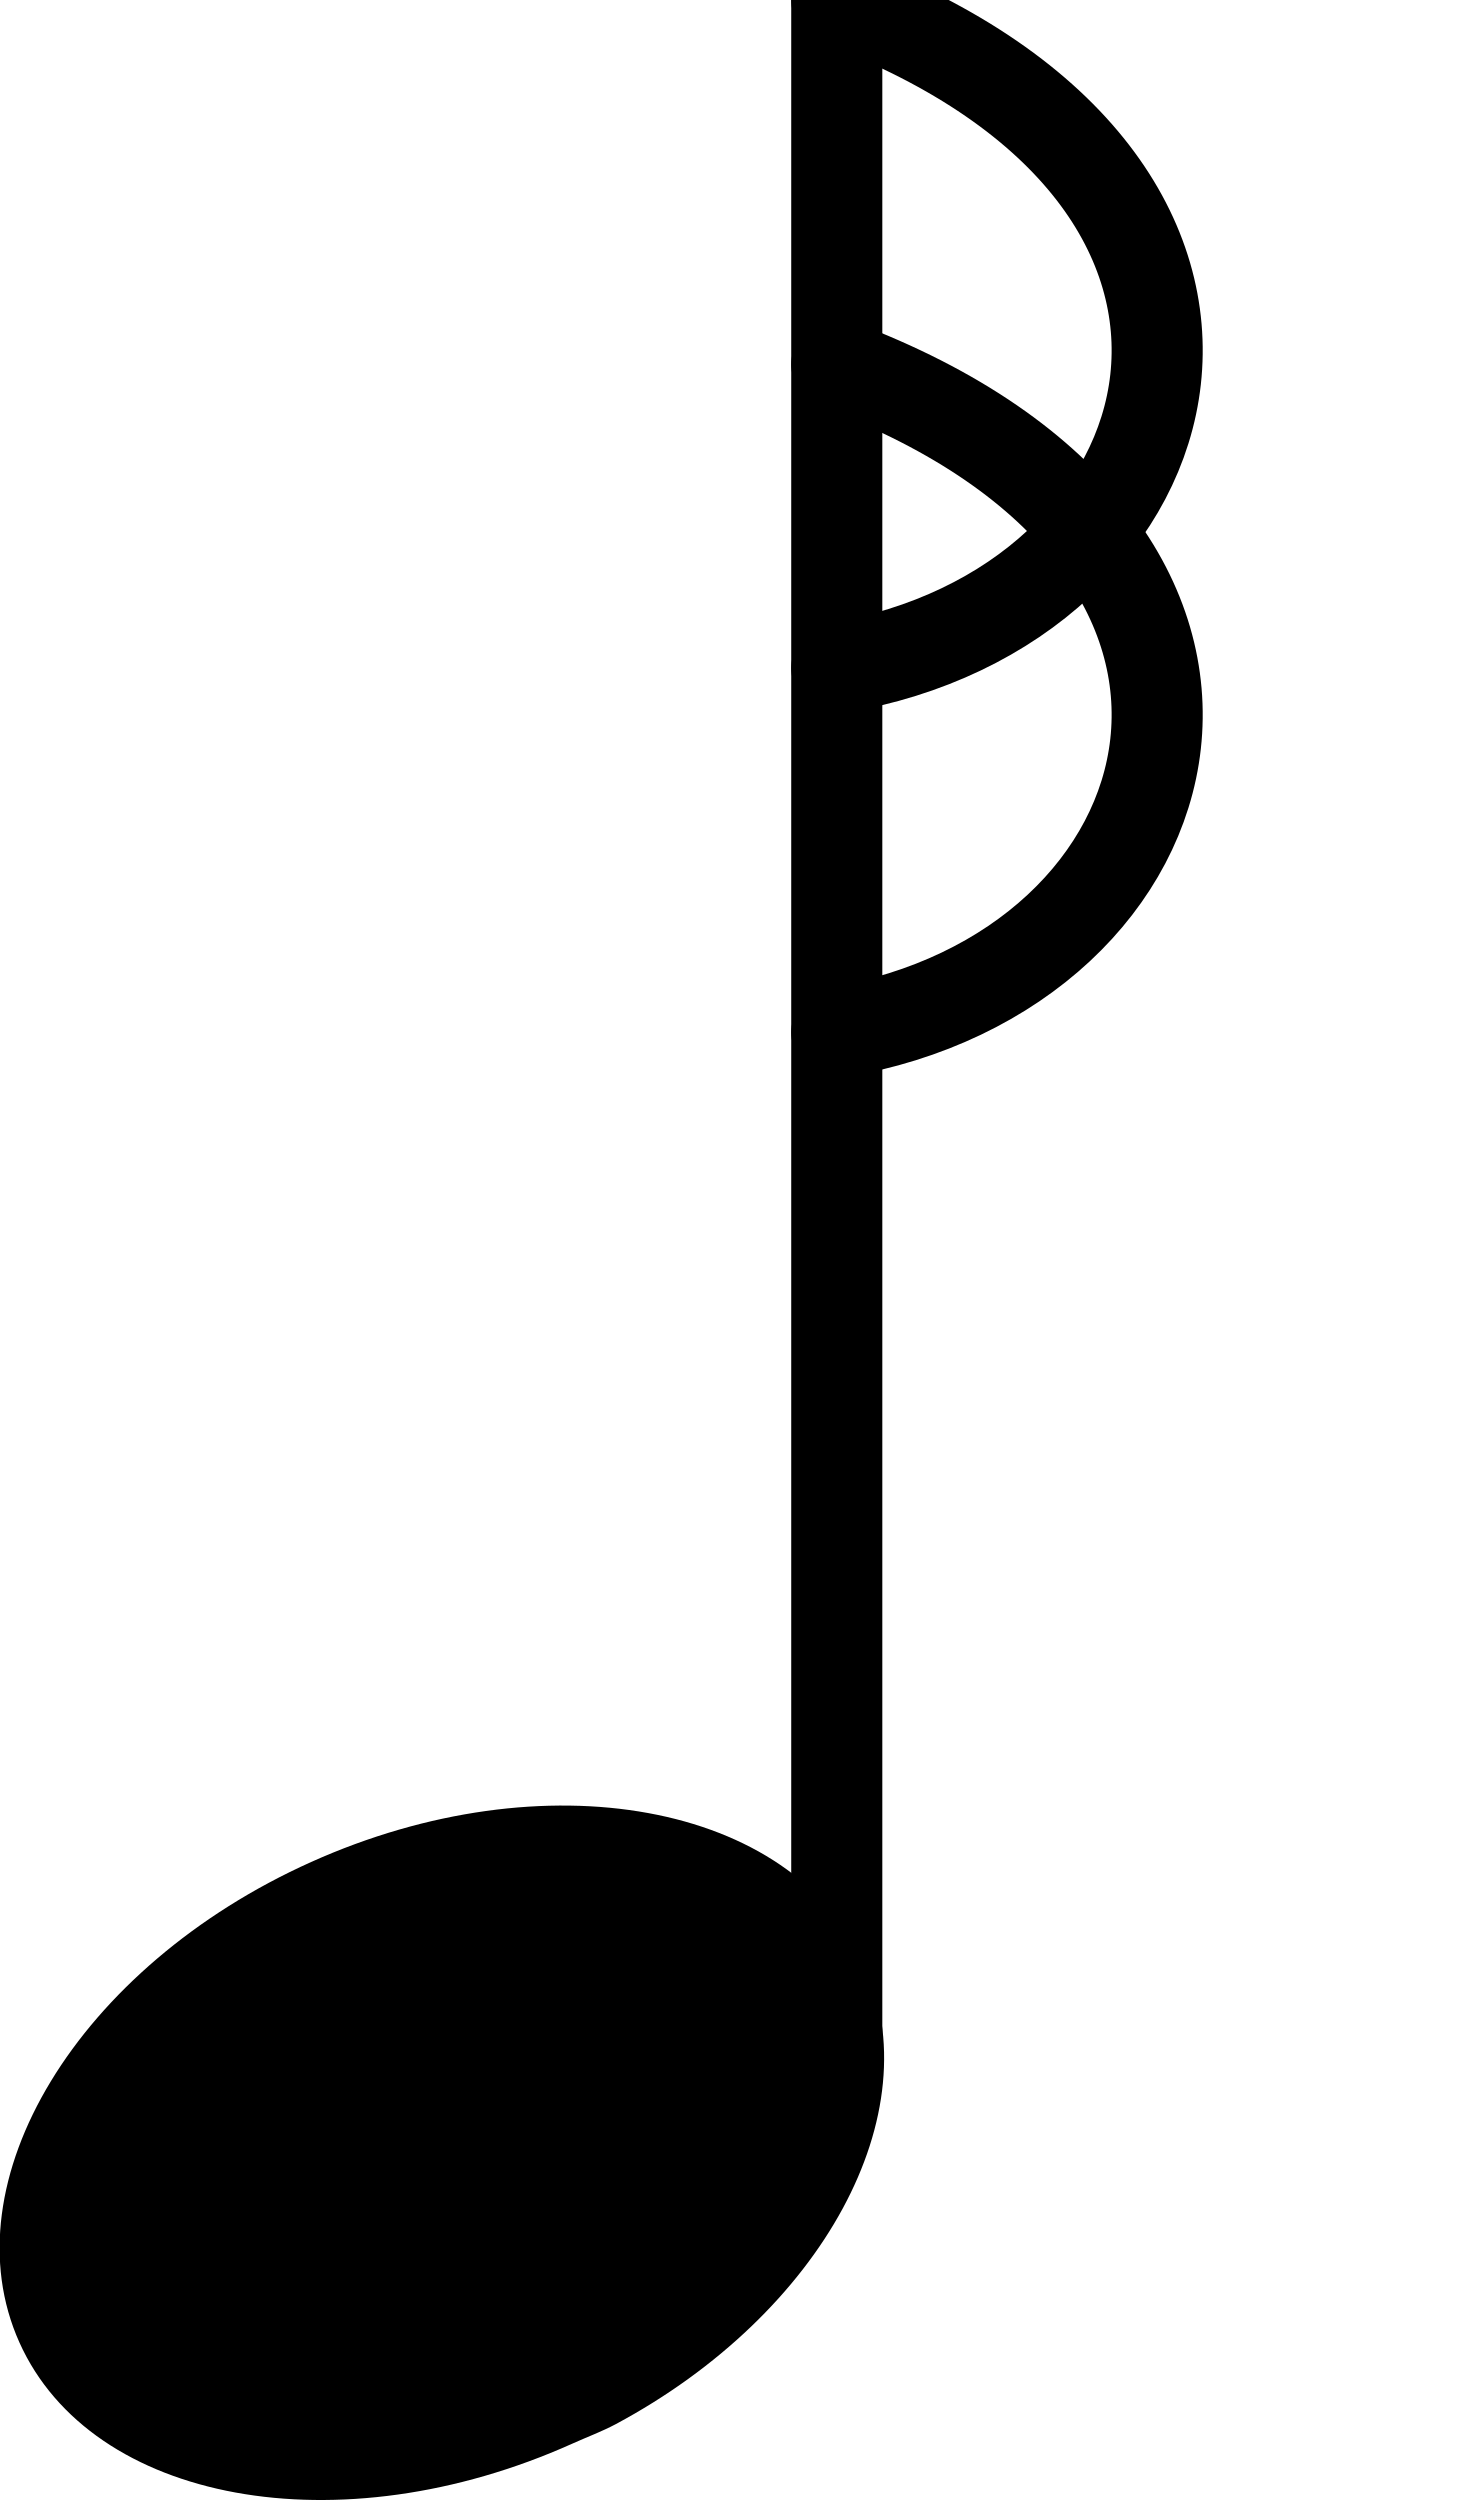
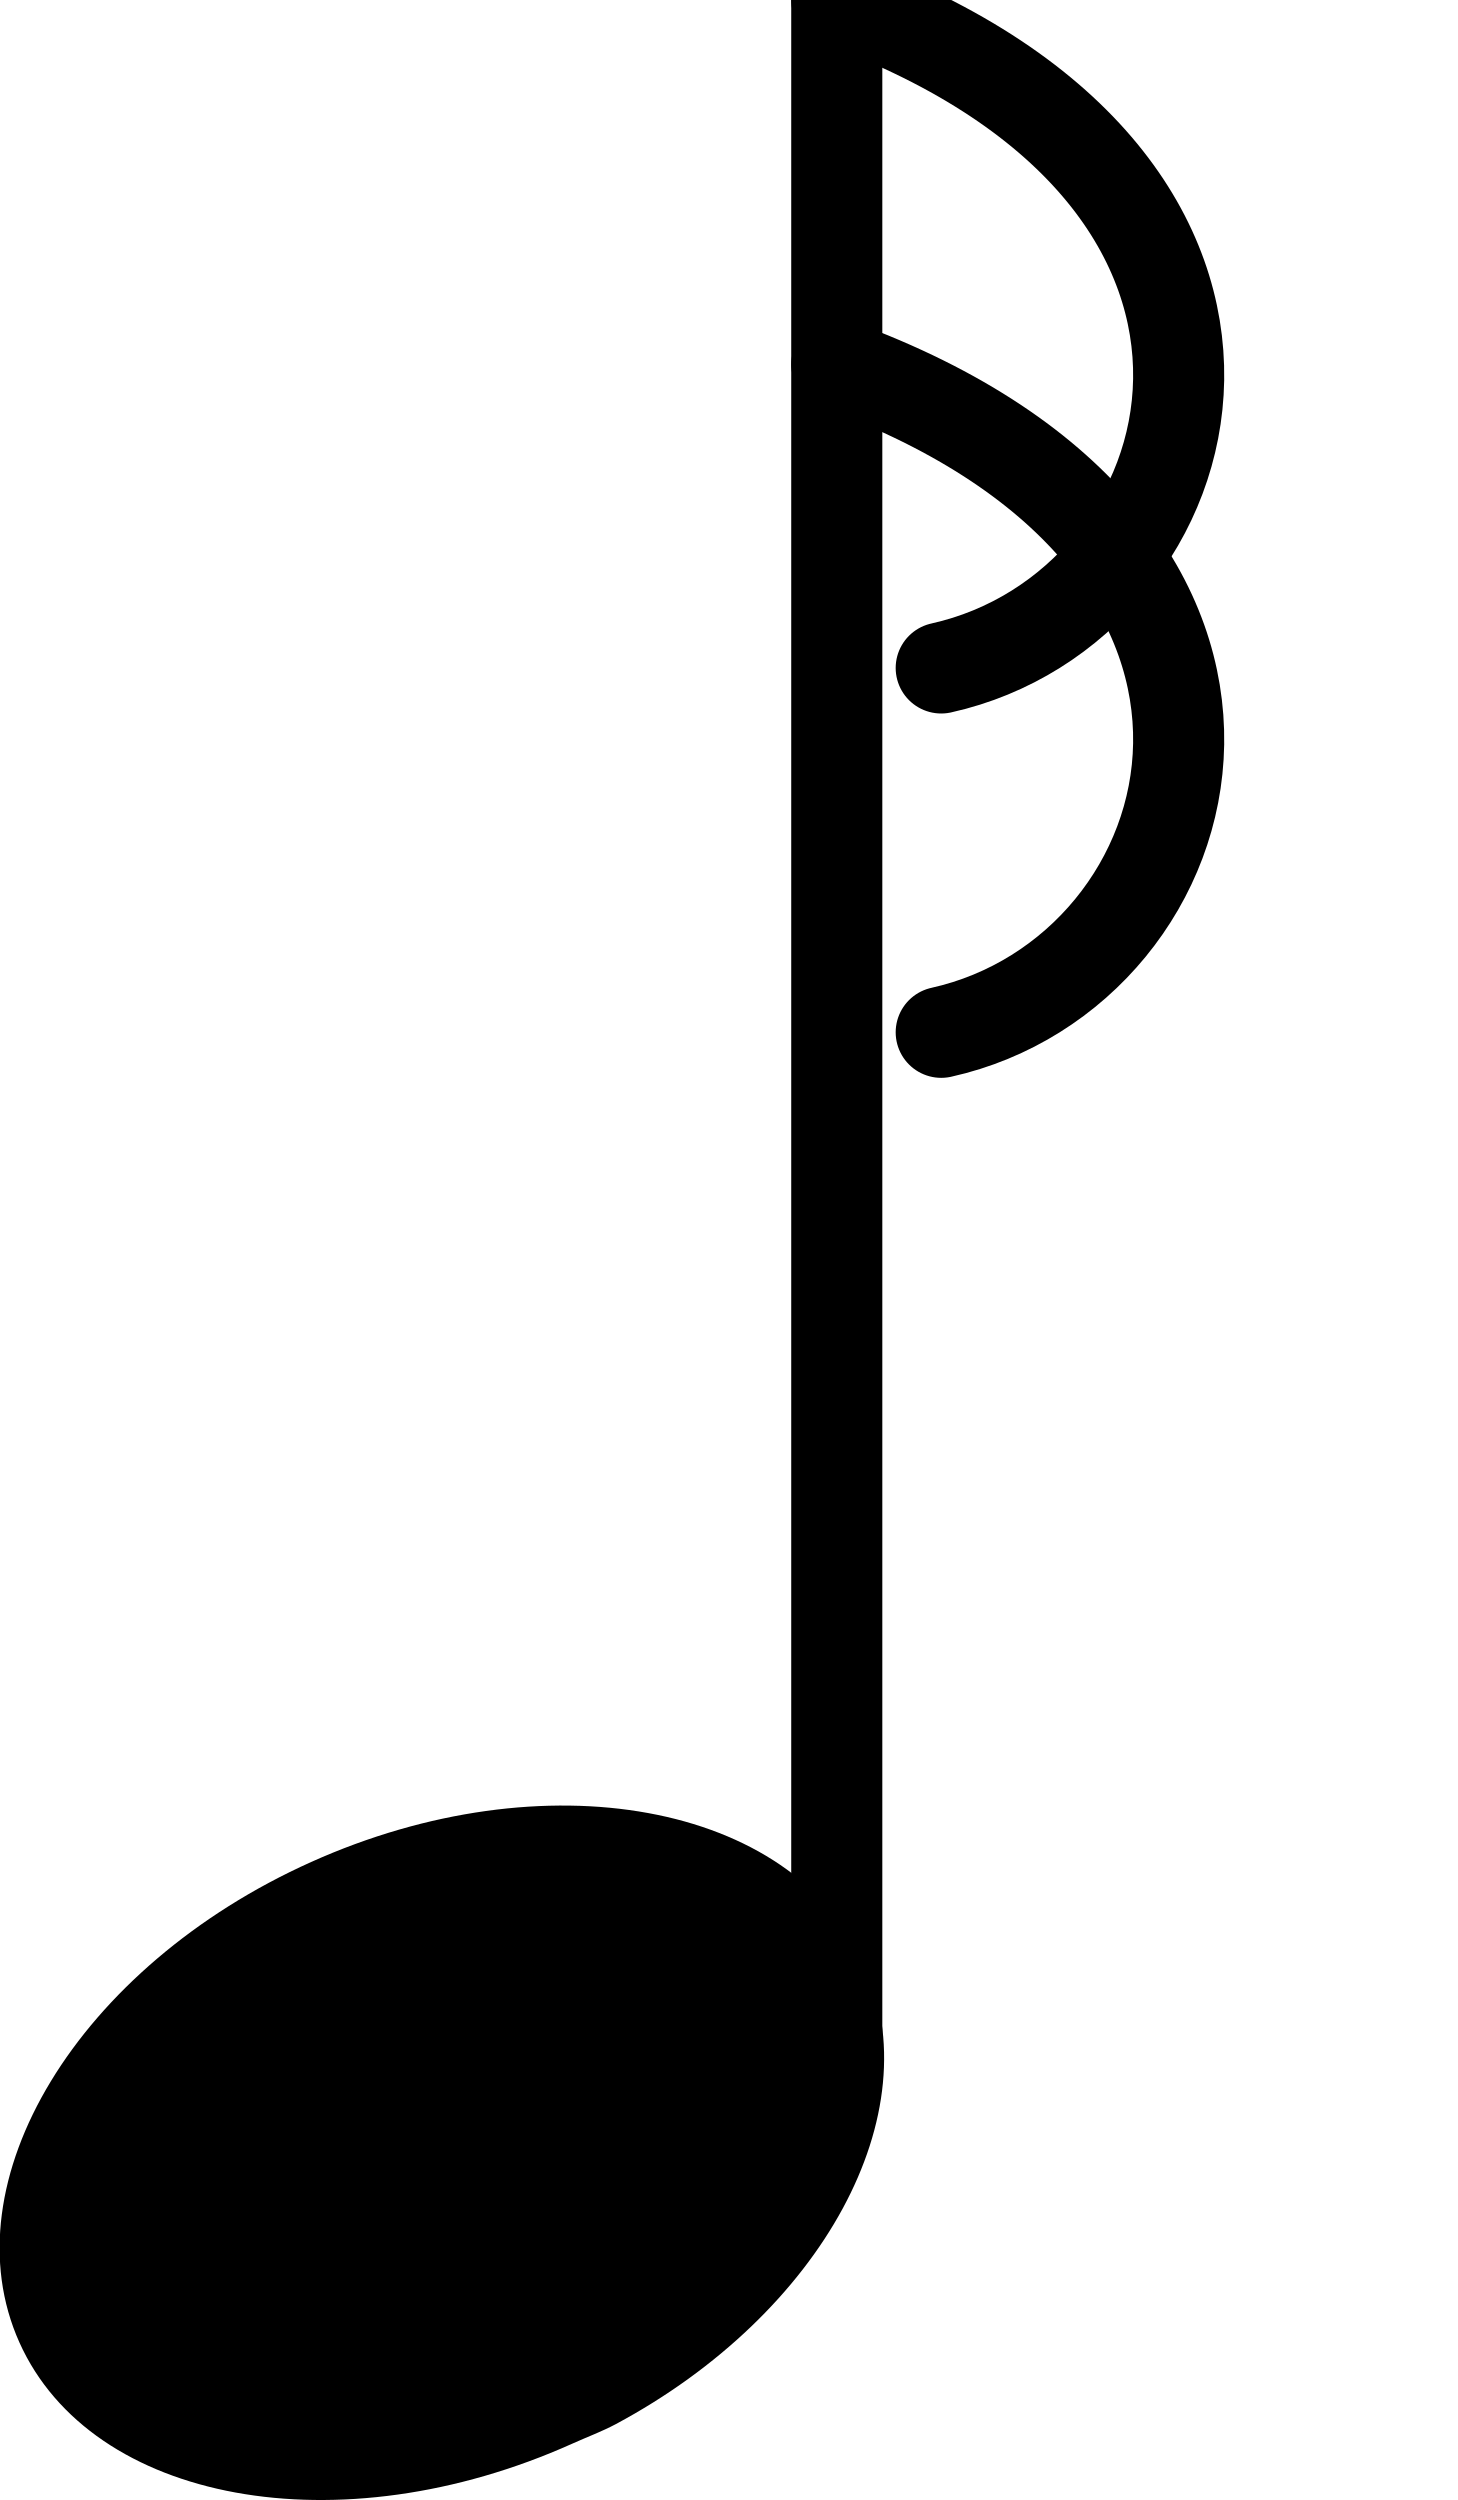
<svg xmlns="http://www.w3.org/2000/svg" viewBox="0 0 24 41.17" height="30">
  <g transform="translate(-440.95 -9.4689)">
    <path fill="currentColor" fill-rule="evenodd" d="m451.09 49.39c3.396-1.82 5.205-5.115 4.092-7.593-1.187-2.644-5.267-3.39-9.107-1.665-3.84 1.724-5.992 5.269-4.805 7.913 1.187 2.644 5.267 3.39 9.107 1.665 0.24-0.108 0.486-0.199 0.713-0.32z" />
    <path fill="none" stroke="currentColor" stroke-width="1.5" d="m454.73 43.056v-33.588" />
  </g>
-   <path fill="none" stroke="currentColor" stroke-width="1.5" stroke-linecap="round" d="M 13.78,0 C 21.78,3 19.78,10 13.78,11" />
-   <path fill="none" stroke="currentColor" stroke-width="1.5" stroke-linecap="round" d="M 13.78,6 C 21.78,9 19.78,16 13.78,17" />
+   <path fill="none" stroke="currentColor" stroke-width="1.5" stroke-linecap="round" d="M 13.78,0 C 22,3 20,10 15.5,11" />
+   <path fill="none" stroke="currentColor" stroke-width="1.5" stroke-linecap="round" d="M 13.78,6 C 22,9 20,16 15.5,17" />
</svg>
